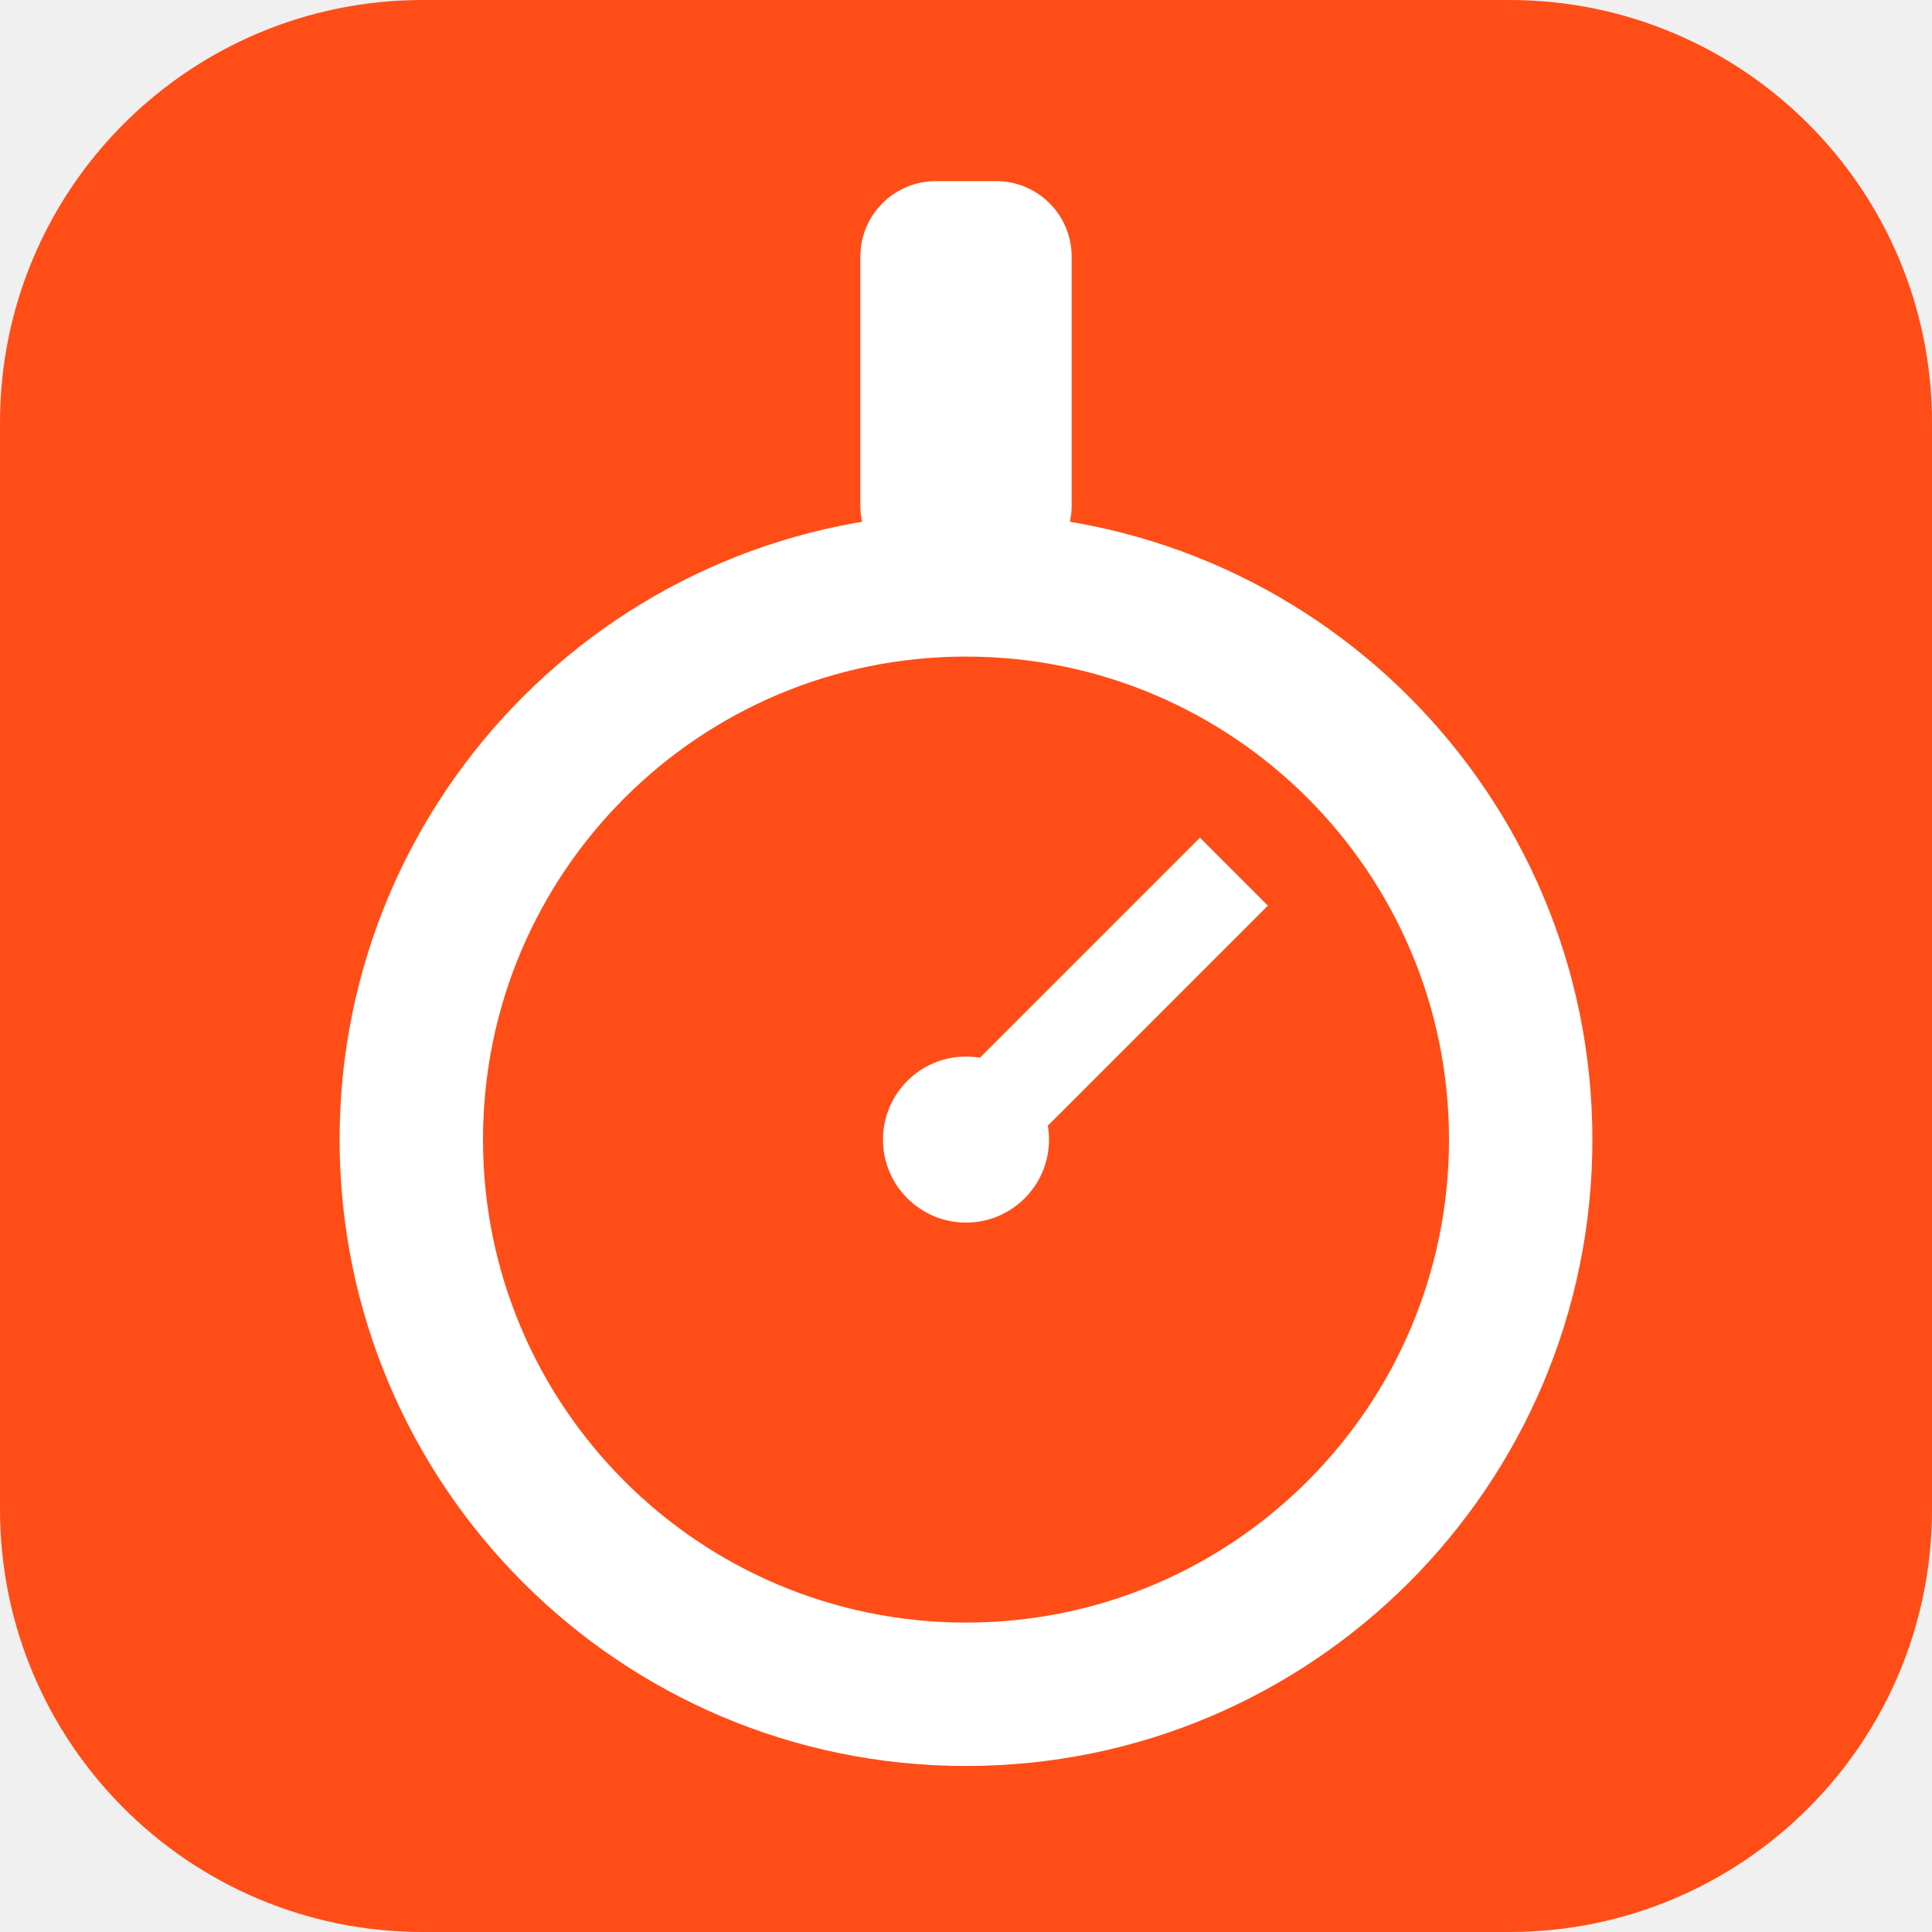
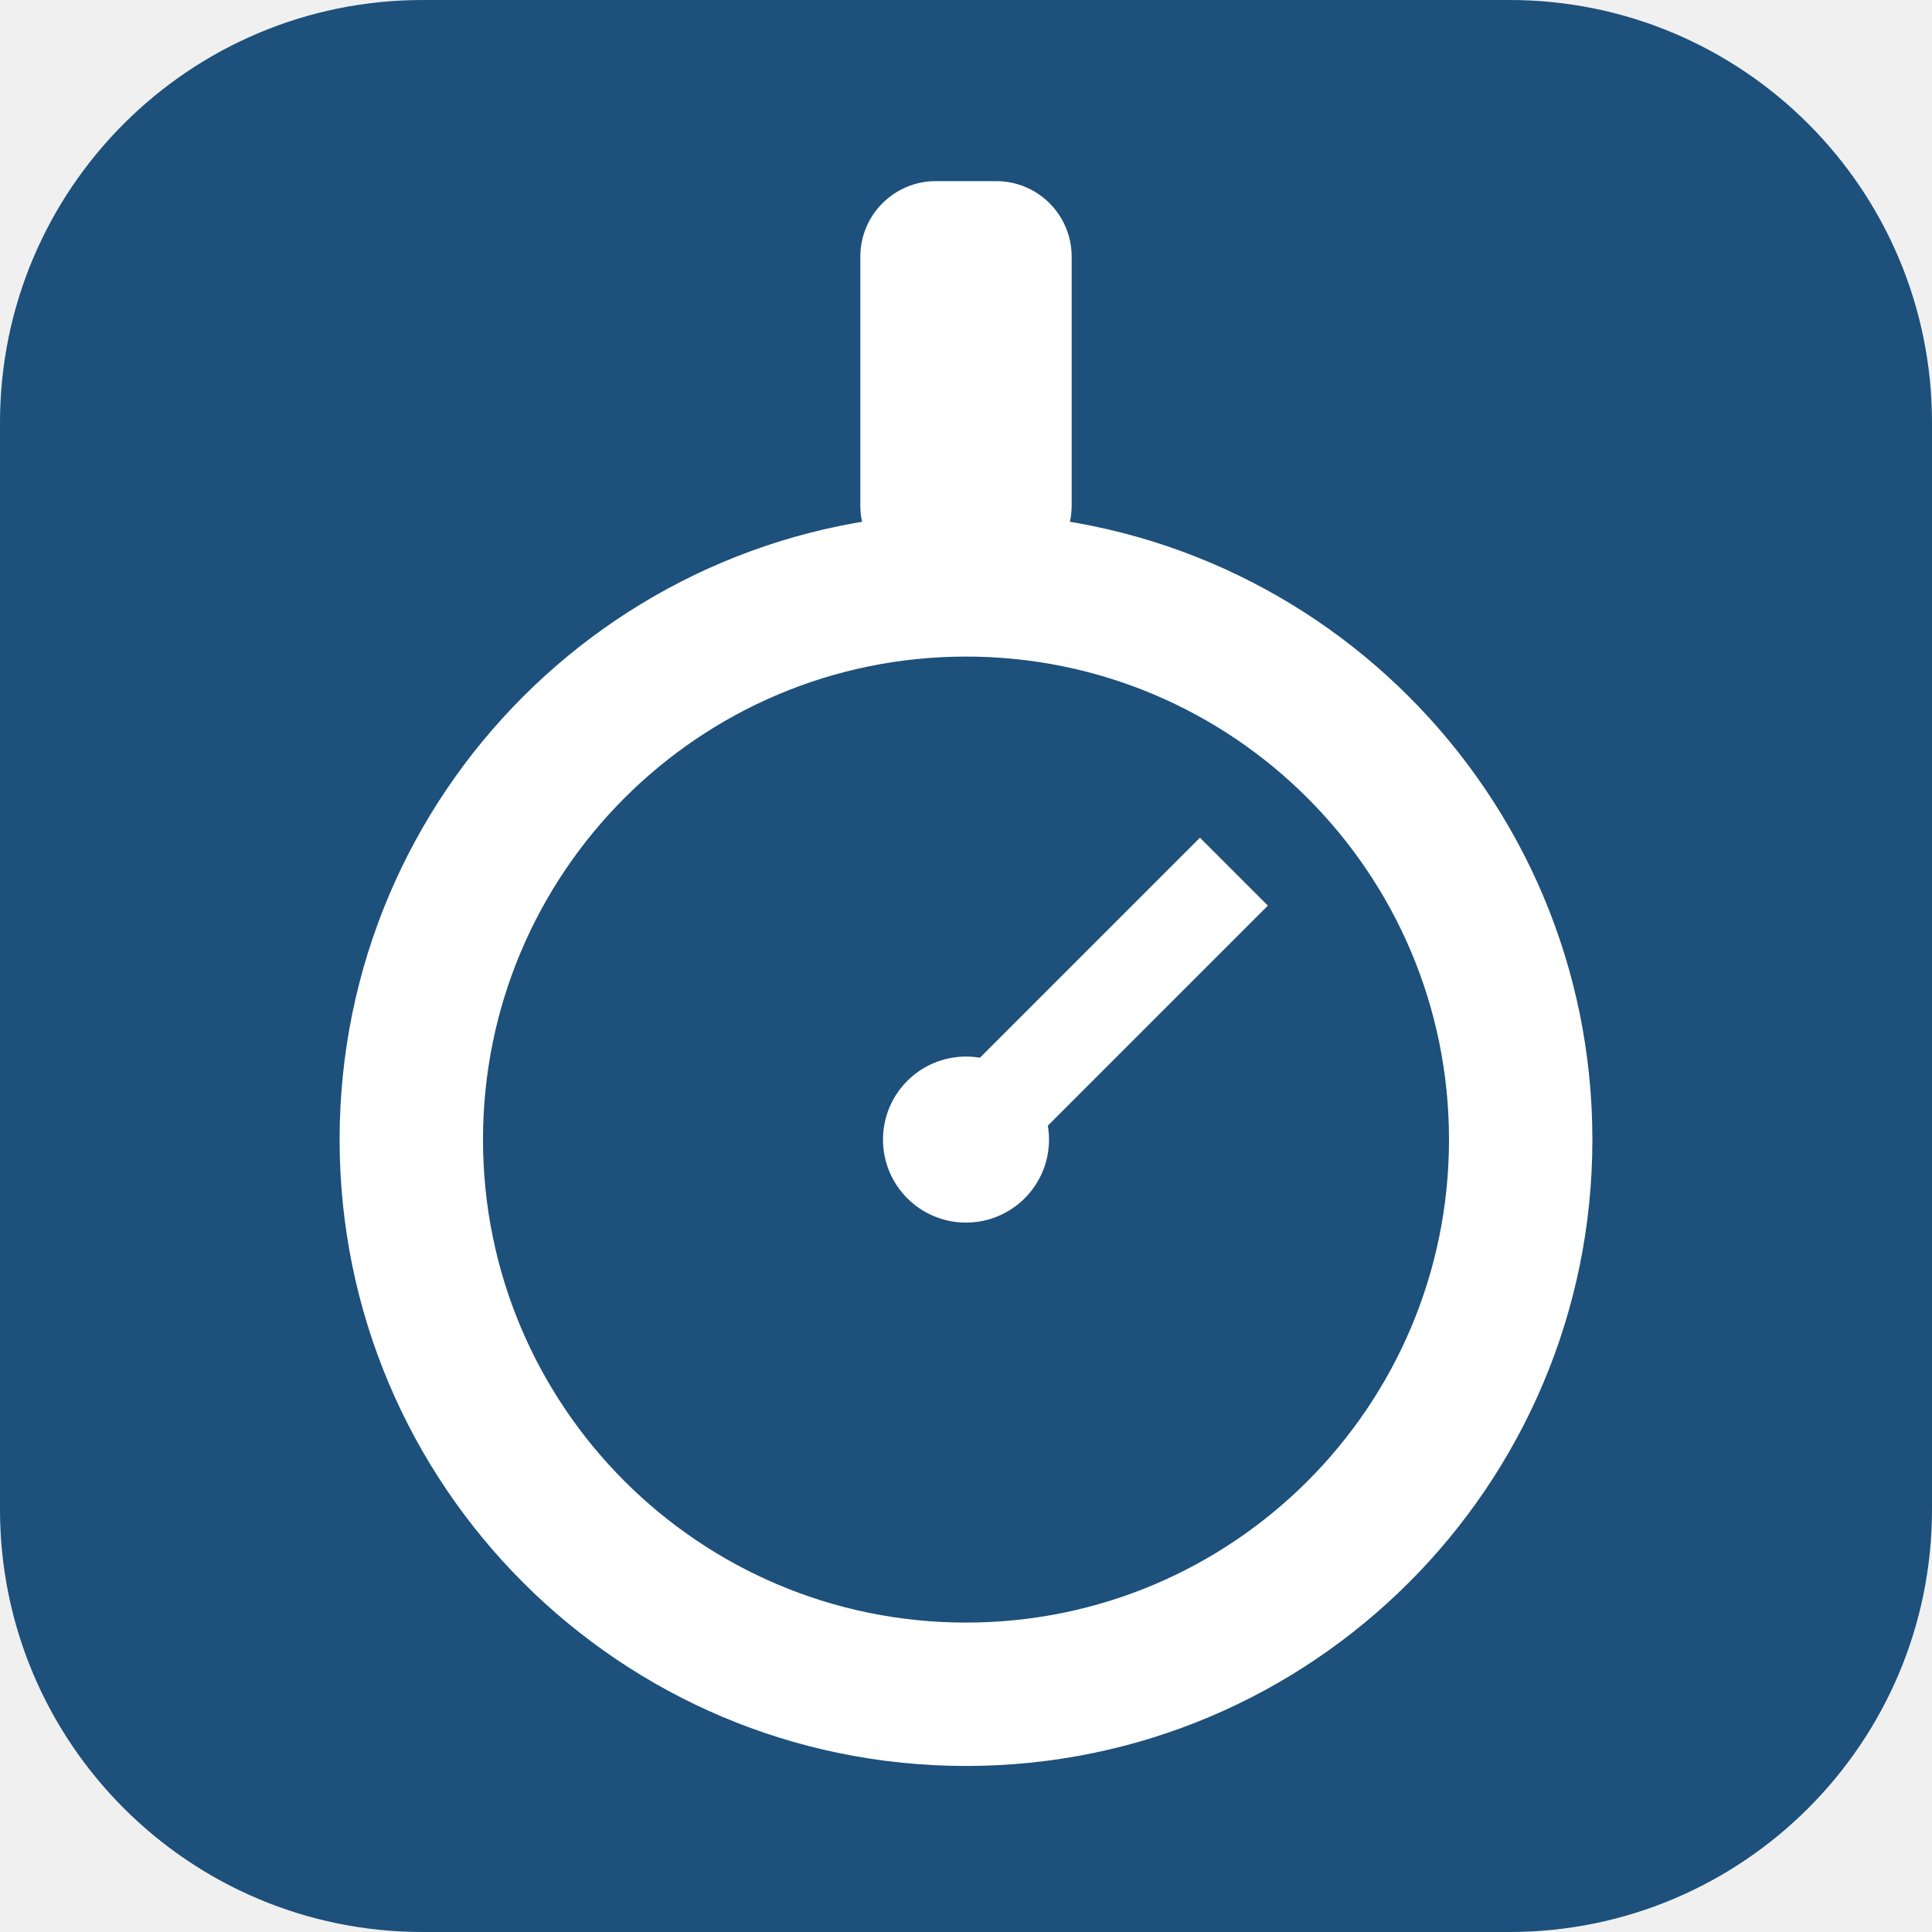
<svg xmlns="http://www.w3.org/2000/svg" viewBox="0 0 512 512" width="512" height="512">
-   <rect x="0" y="0" width="512" height="512" rx="112" fill="#ff4d17" />
+   <rect x="0" y="0" width="512" height="512" rx="112" fill="#1d507b" />
  <circle cx="256" cy="302" r="166" fill="#ffffff" />
-   <circle cx="256" cy="302" r="128" fill="#ff4d17" />
+   <circle cx="256" cy="302" r="128" fill="#1d507b" />
  <rect x="228" y="48" width="56" height="106" rx="20" fill="#ffffff" />
  <polygon points="265,311 247,293 318,222 336,240" fill="#ffffff" />
  <circle cx="256" cy="302" r="22" fill="#ffffff" />
</svg>
